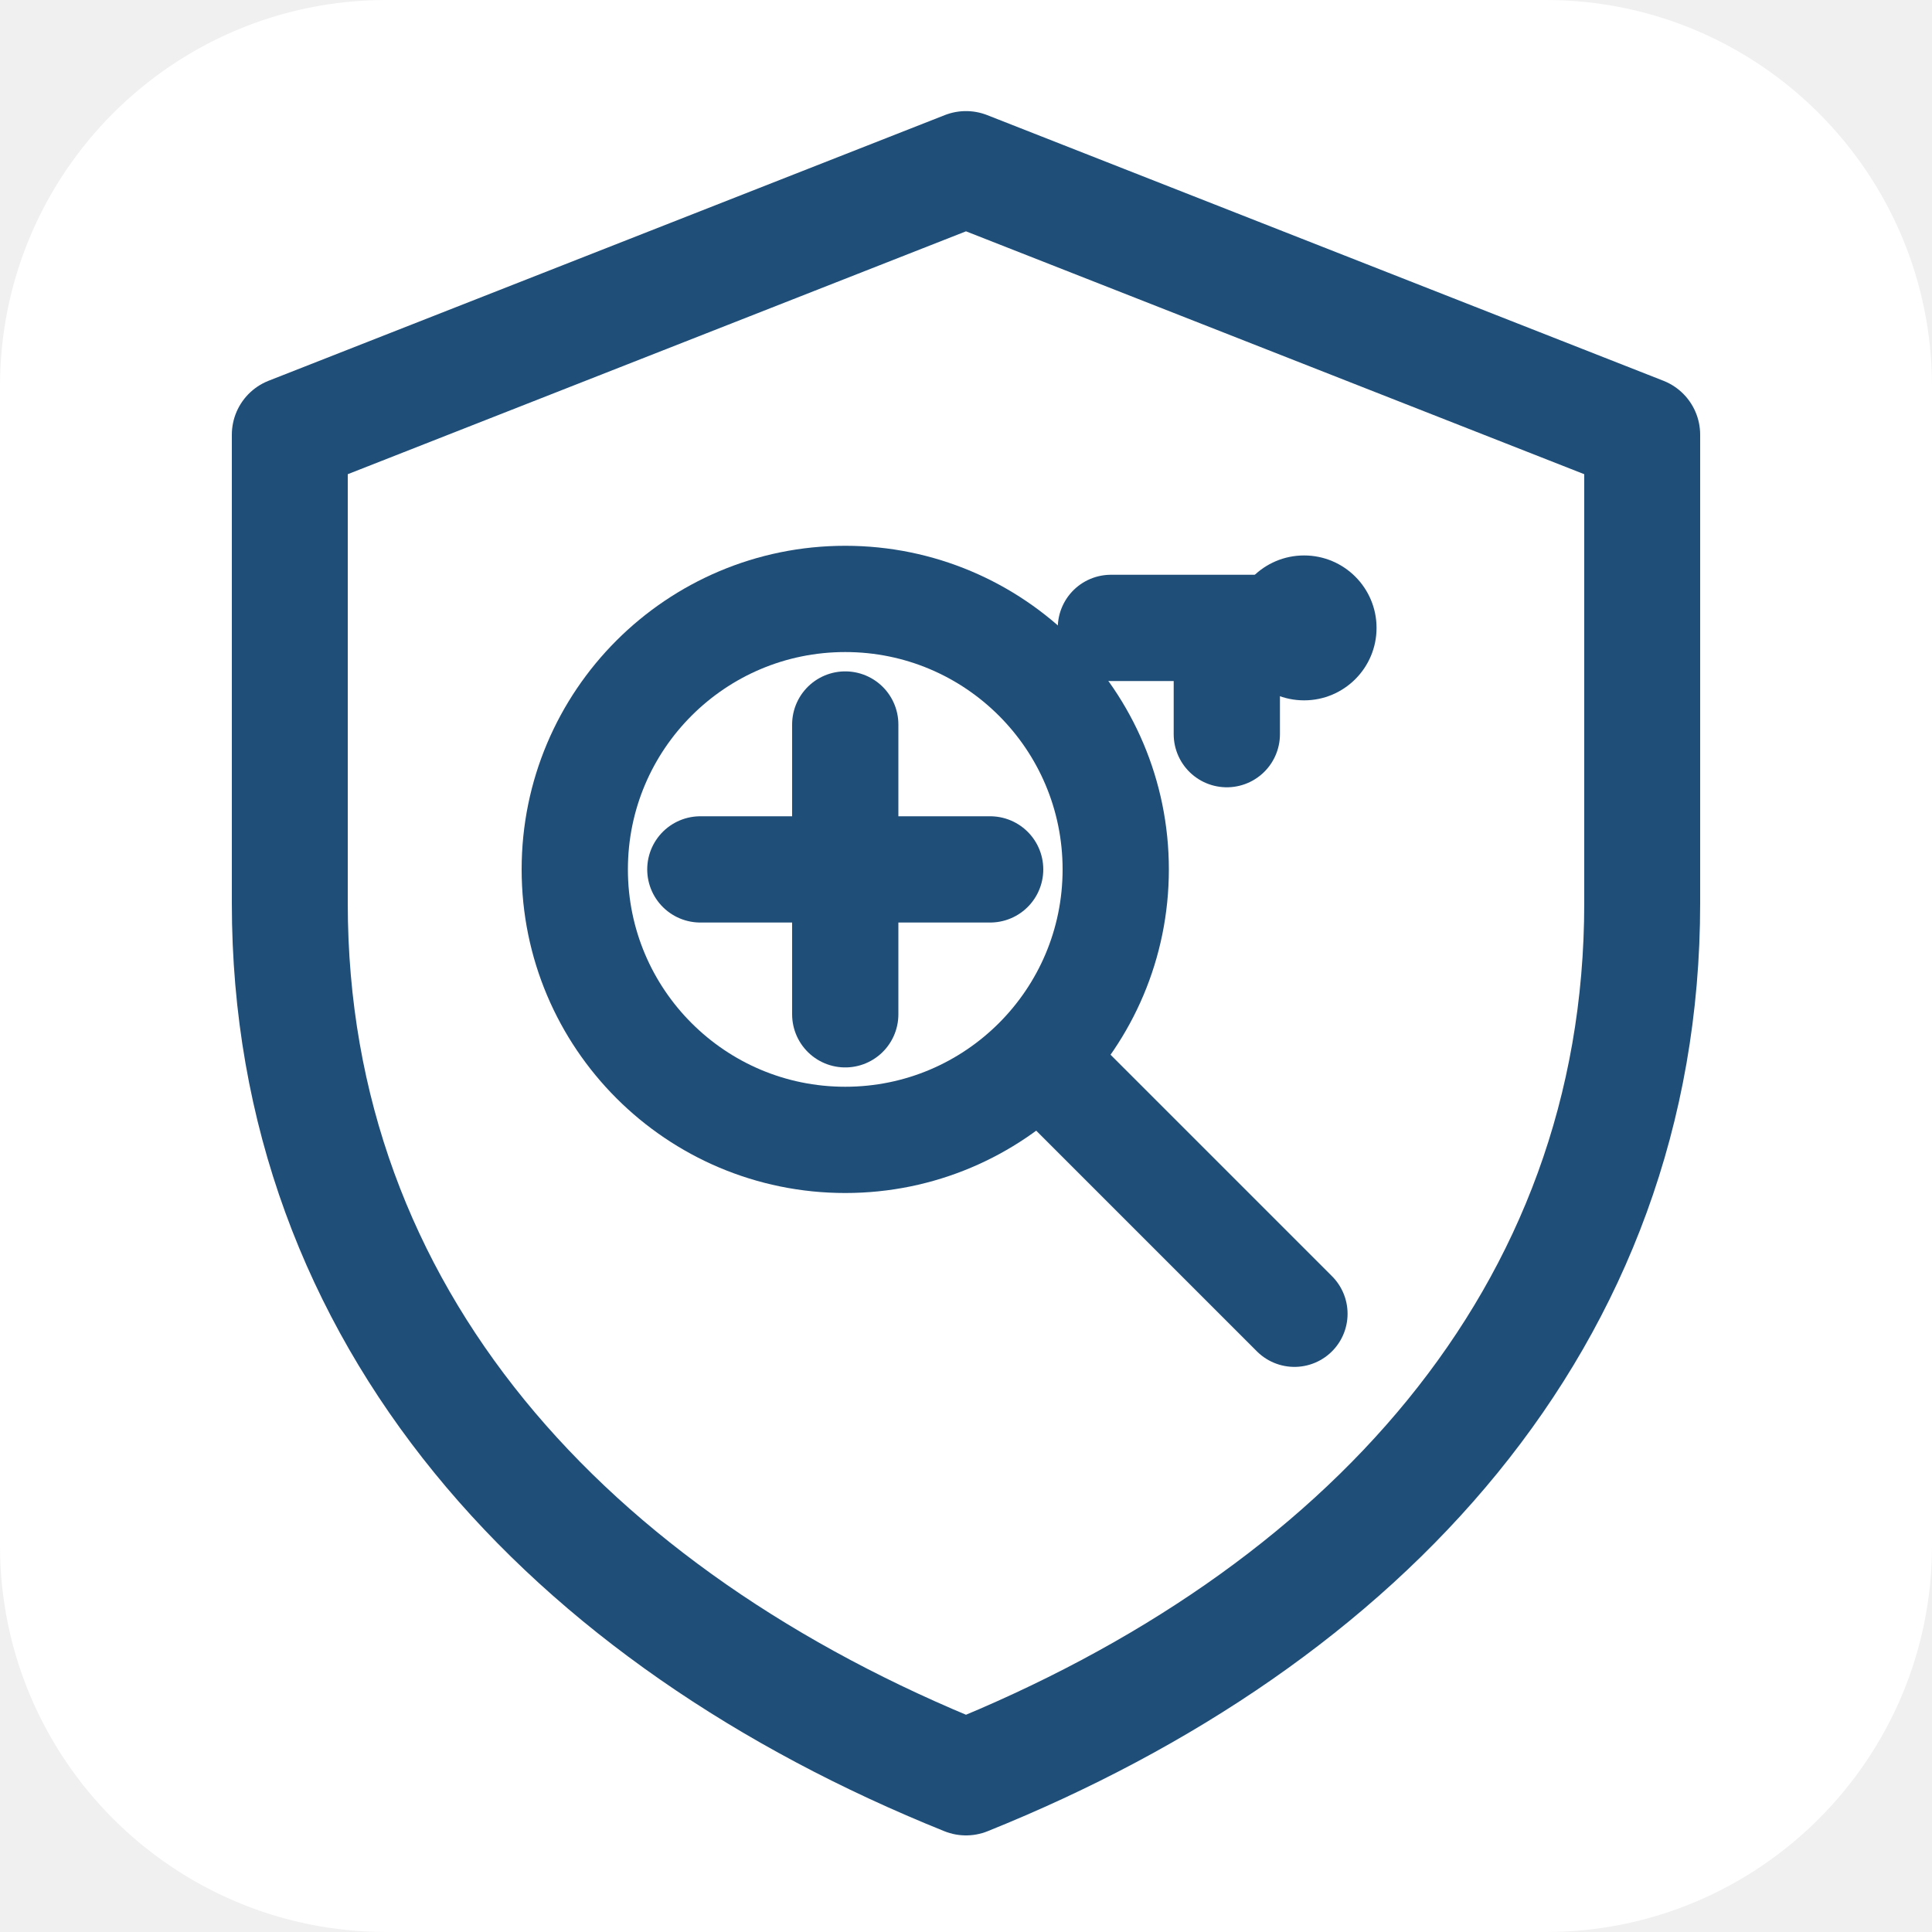
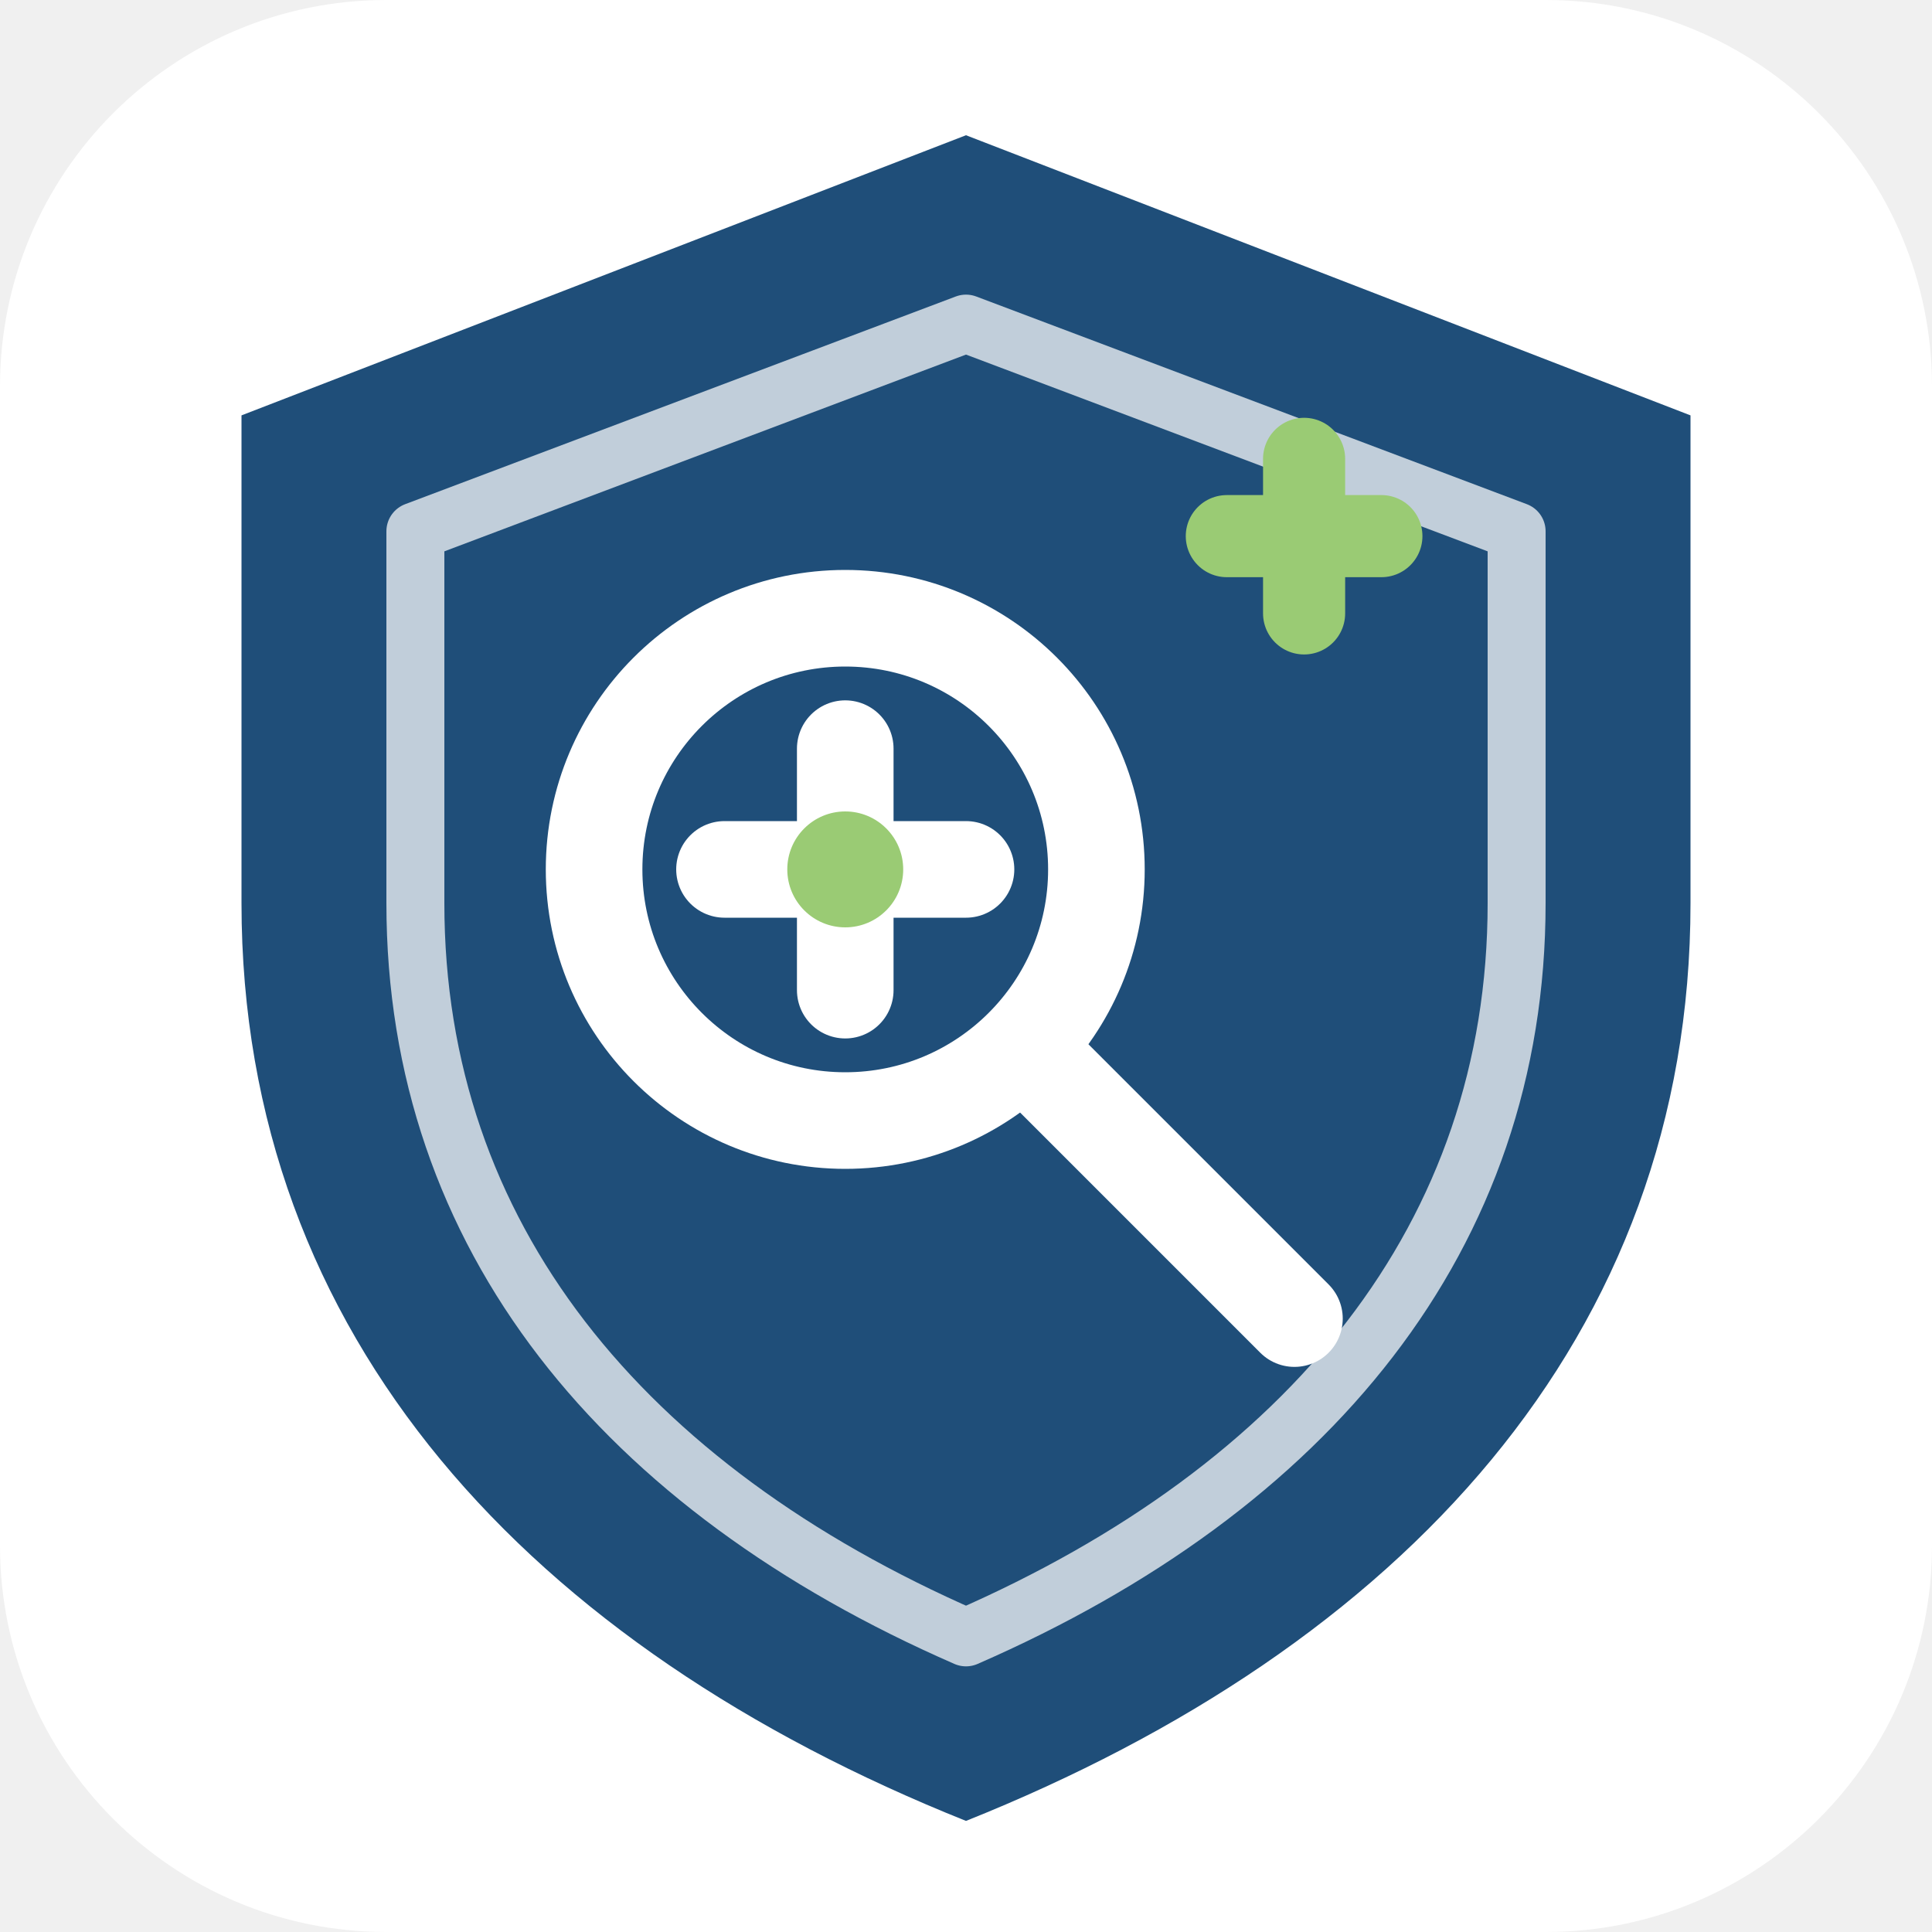
<svg xmlns="http://www.w3.org/2000/svg" viewBox="0 0 40 40">
  <rect width="40" height="40" rx="8" fill="#ffffff" />
-   <path d="M20 3.5 34 9v9.7c0 8.6-5.8 14.8-14 18.1C11.8 33.5 6 27.3 6 18.7V9l14-5.5Z" fill="none" stroke="#1f4e79" stroke-width="2.4" stroke-linejoin="round" />
-   <circle cx="17.5" cy="18" r="5.6" fill="none" stroke="#1f4e79" stroke-width="2.2" />
-   <path d="m21.6 22 5.2 5.2M17.5 15v6M14.5 18h6M23 13h4m-1.6 0v2.2" fill="none" stroke="#1f4e79" stroke-width="2.2" stroke-linecap="round" />
-   <circle cx="27" cy="13" r="1.5" fill="#1f4e79" />
+   <path d="M20 2.8 35 8.6v10.1c0 9-6 15.4-15 19C11 34.1 5 27.7 5 18.7V8.6l15-5.8Z" fill="#1f4e79" />
+   <path d="M20 6.7 31.4 11v7.7c0 6.9-4.3 12.1-11.4 15.2-7.1-3.1-11.4-8.3-11.4-15.2V11L20 6.7Z" fill="none" stroke="#ffffff" stroke-opacity=".72" stroke-width="1.2" stroke-linejoin="round" />
+   <circle cx="17.5" cy="18" r="5.2" fill="none" stroke="#ffffff" stroke-width="2" />
+   <path d="m21.3 21.8 5.5 5.5M17.5 15.5v5M15 18h5" fill="none" stroke="#ffffff" stroke-width="2" stroke-linecap="round" />
+   <circle cx="17.5" cy="18" r="1.2" fill="#9acb74" />
+   <path d="M25.4 11.1h3.2m-1.6-1.6v3.2" fill="none" stroke="#9acb74" stroke-width="1.7" stroke-linecap="round" />
</svg>
